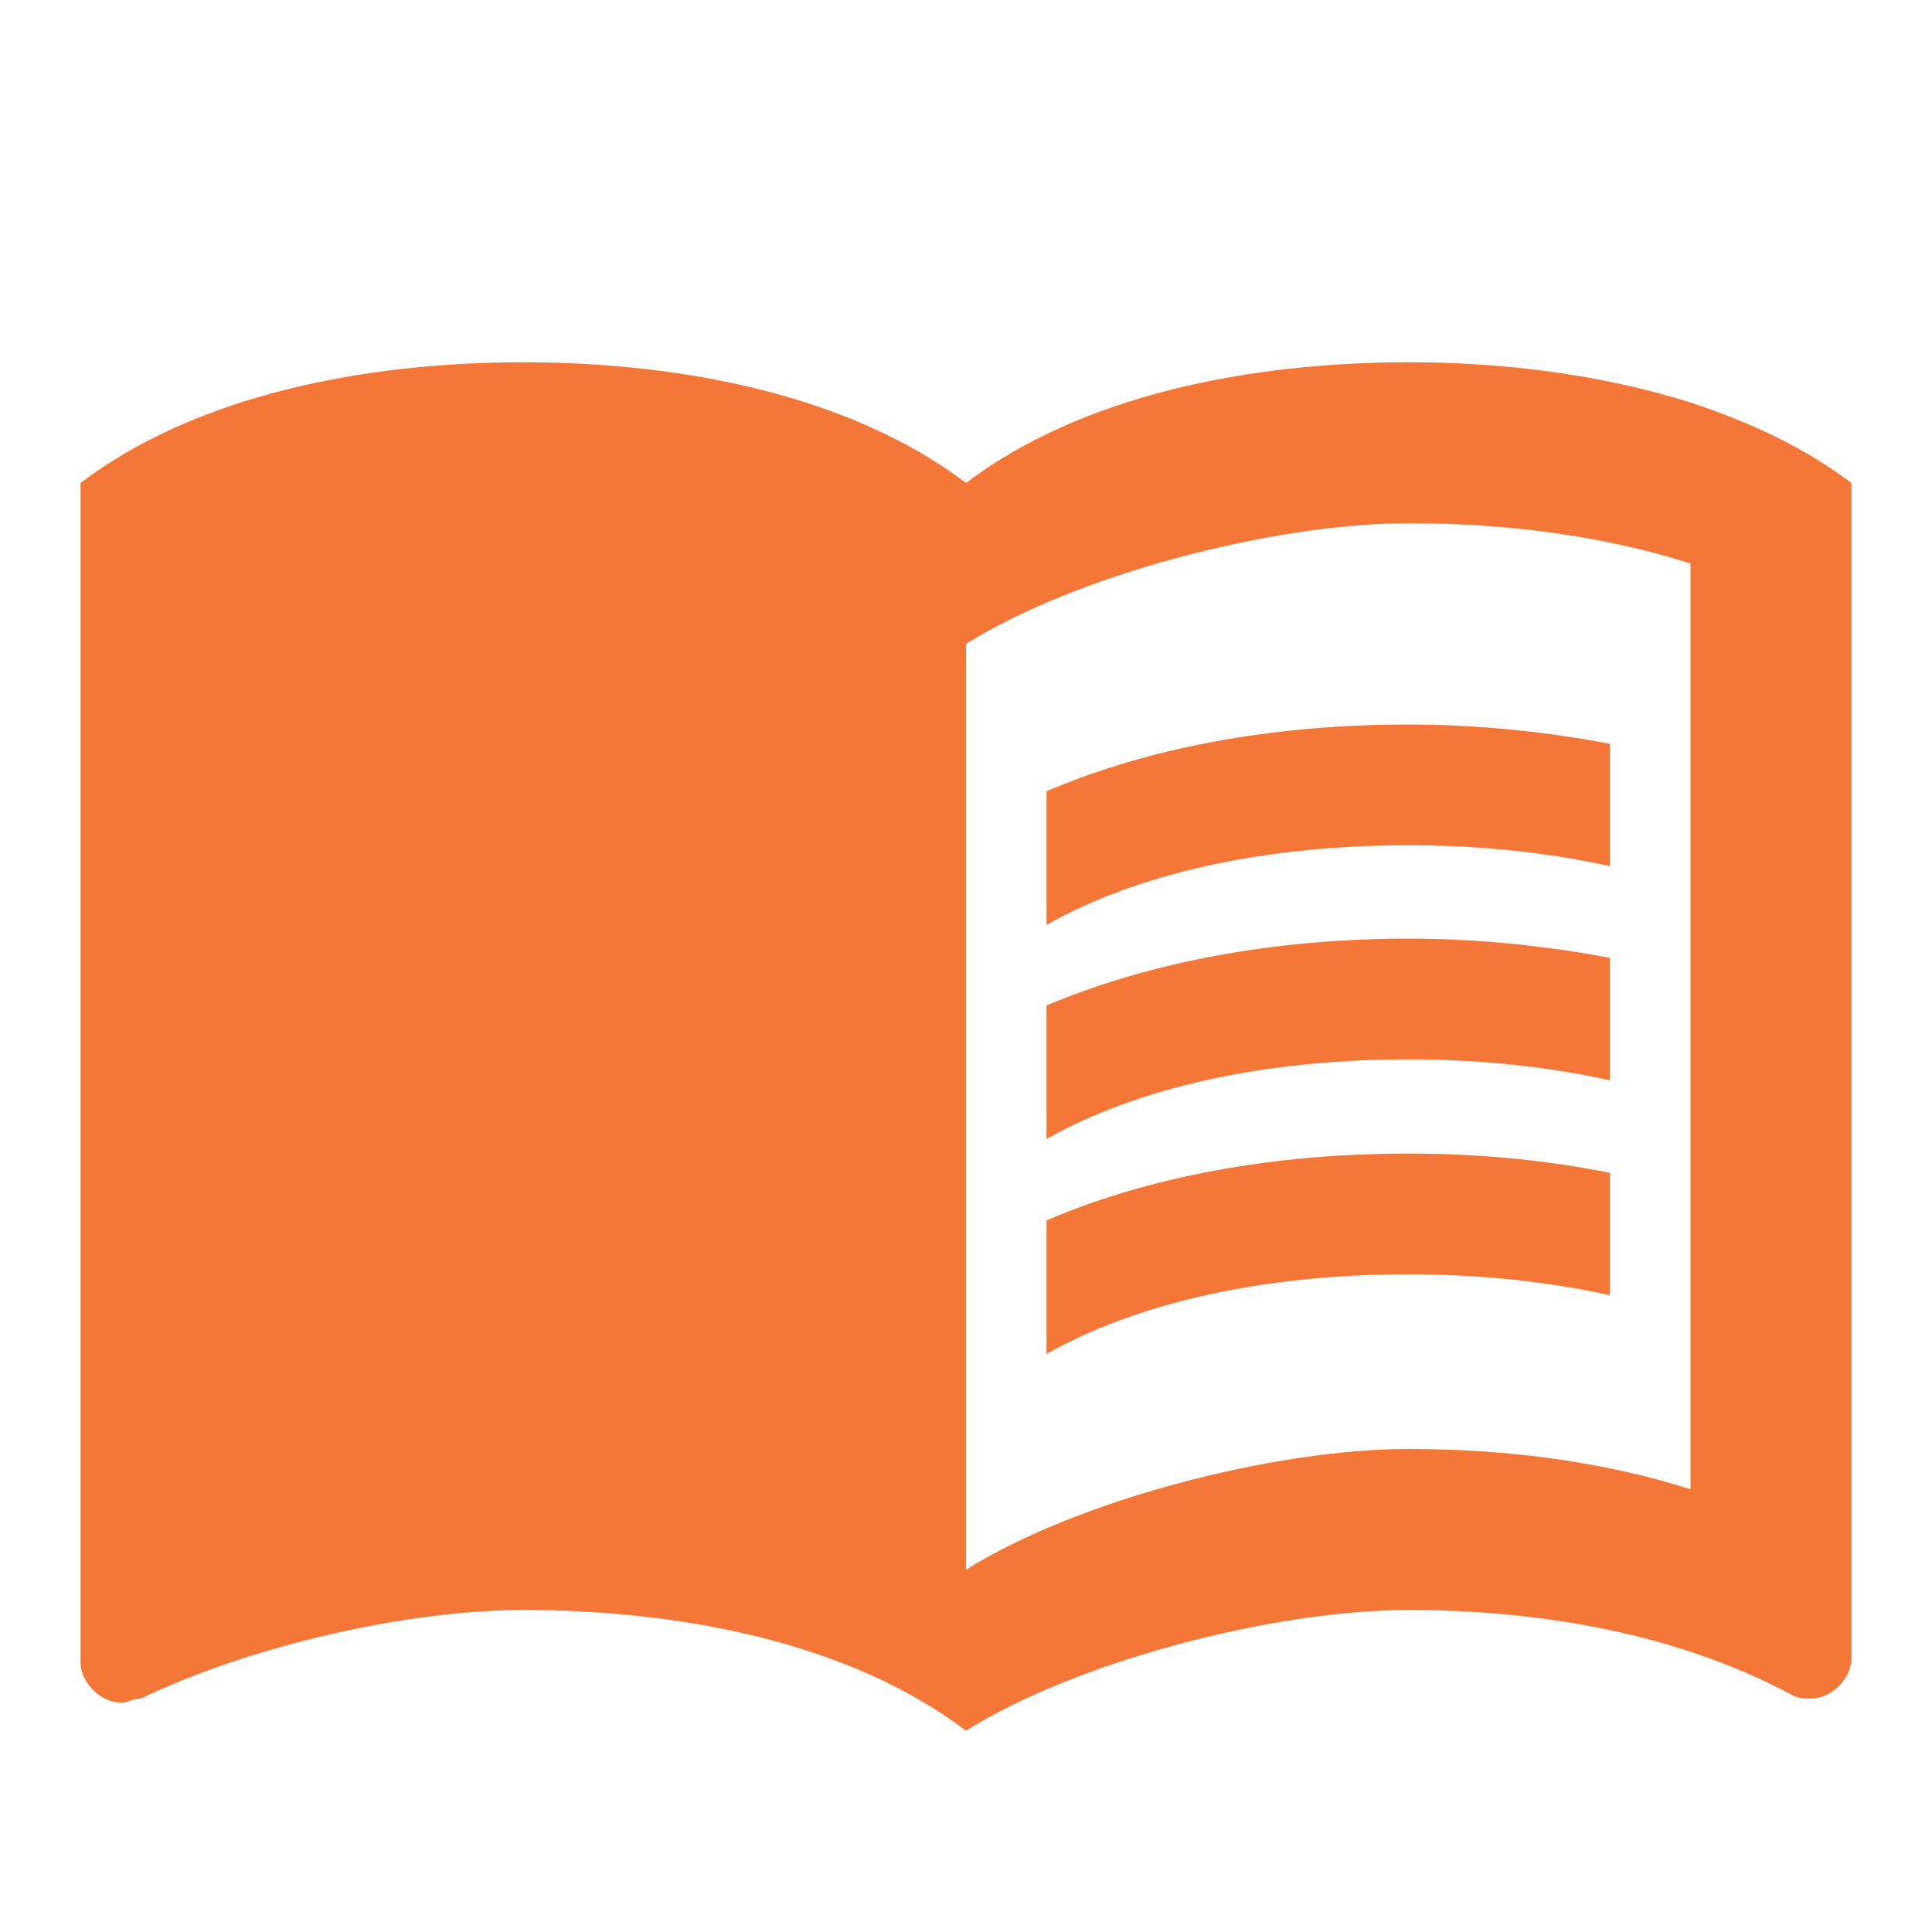
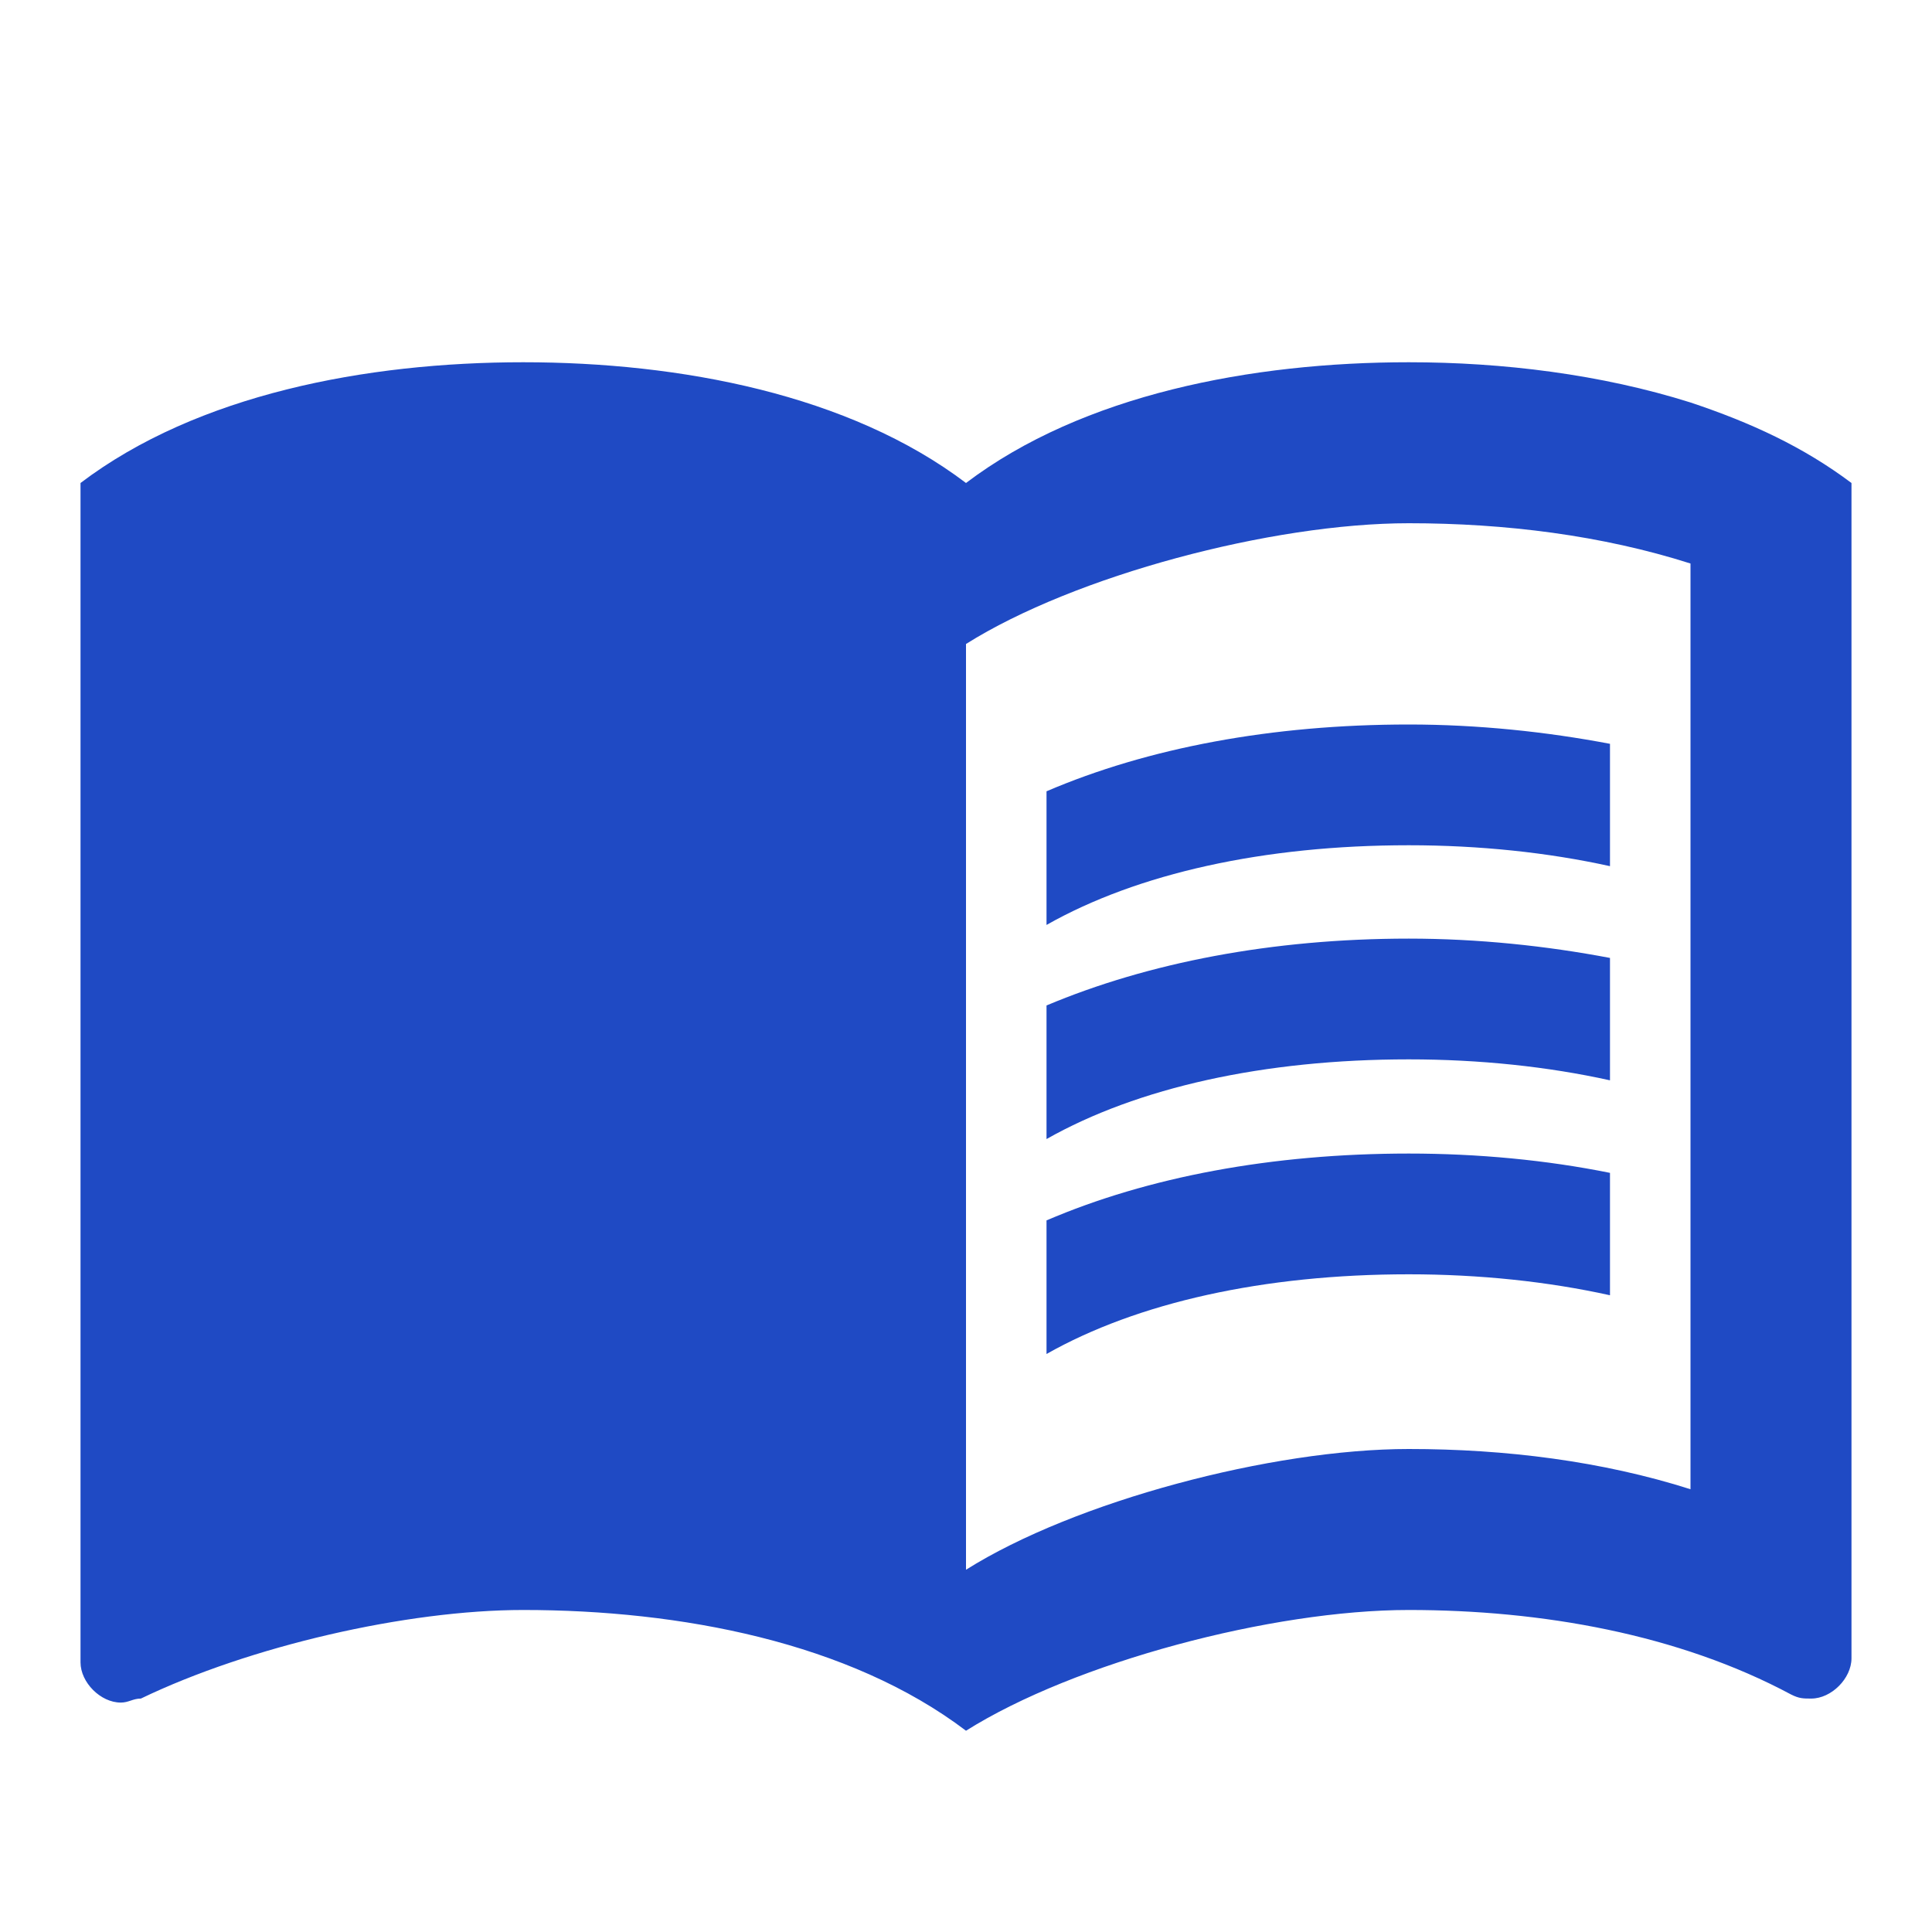
<svg xmlns="http://www.w3.org/2000/svg" width="40" height="40" viewBox="0 0 40 40" fill="none">
-   <path d="M35 8.333C33.15 7.75 31.117 7.5 29.167 7.5C25.917 7.5 22.417 8.167 20 10C17.583 8.167 14.083 7.5 10.833 7.5C7.583 7.5 4.083 8.167 1.667 10V34.417C1.667 34.833 2.083 35.25 2.5 35.25C2.667 35.25 2.75 35.167 2.917 35.167C5.167 34.083 8.417 33.333 10.833 33.333C14.083 33.333 17.583 34 20 35.833C22.25 34.417 26.333 33.333 29.167 33.333C31.917 33.333 34.75 33.833 37.083 35.083C37.25 35.167 37.333 35.167 37.5 35.167C37.917 35.167 38.333 34.75 38.333 34.333V10C37.333 9.25 36.25 8.75 35 8.333ZM35 30.833C33.167 30.25 31.167 30 29.167 30C26.333 30 22.25 31.083 20 32.5V13.333C22.25 11.917 26.333 10.833 29.167 10.833C31.167 10.833 33.167 11.083 35 11.667V30.833Z" fill="#F47738" />
-   <path d="M29.167 17.5C30.633 17.5 32.05 17.65 33.333 17.933V15.4C32.017 15.15 30.6 15 29.167 15C26.333 15 23.767 15.483 21.667 16.383V19.15C23.55 18.083 26.167 17.5 29.167 17.5Z" fill="#F47738" />
-   <path d="M21.667 20.817V23.583C23.55 22.517 26.167 21.933 29.167 21.933C30.633 21.933 32.05 22.083 33.333 22.367V19.833C32.017 19.583 30.6 19.433 29.167 19.433C26.333 19.433 23.767 19.933 21.667 20.817Z" fill="#F47738" />
-   <path d="M29.167 23.883C26.333 23.883 23.767 24.367 21.667 25.267V28.033C23.55 26.967 26.167 26.383 29.167 26.383C30.633 26.383 32.05 26.533 33.333 26.817V24.283C32.017 24.017 30.6 23.883 29.167 23.883Z" fill="#F47738" />
+   <path d="M35 8.333C33.15 7.75 31.117 7.5 29.167 7.5C25.917 7.5 22.417 8.167 20 10C17.583 8.167 14.083 7.5 10.833 7.5C7.583 7.5 4.083 8.167 1.667 10V34.417C1.667 34.833 2.083 35.25 2.5 35.25C2.667 35.25 2.75 35.167 2.917 35.167C5.167 34.083 8.417 33.333 10.833 33.333C14.083 33.333 17.583 34 20 35.833C22.25 34.417 26.333 33.333 29.167 33.333C31.917 33.333 34.75 33.833 37.083 35.083C37.25 35.167 37.333 35.167 37.5 35.167C37.917 35.167 38.333 34.75 38.333 34.333V10C37.333 9.25 36.25 8.75 35 8.333ZM35 30.833C33.167 30.25 31.167 30 29.167 30C26.333 30 22.25 31.083 20 32.5V13.333C22.25 11.917 26.333 10.833 29.167 10.833C31.167 10.833 33.167 11.083 35 11.667V30.833Z" fill="#1f4ac4" />
+   <path d="M29.167 17.5C30.633 17.5 32.05 17.65 33.333 17.933V15.4C32.017 15.15 30.6 15 29.167 15C26.333 15 23.767 15.483 21.667 16.383V19.15C23.55 18.083 26.167 17.5 29.167 17.5Z" fill="#1f4ac4" />
+   <path d="M21.667 20.817V23.583C23.55 22.517 26.167 21.933 29.167 21.933C30.633 21.933 32.05 22.083 33.333 22.367V19.833C32.017 19.583 30.6 19.433 29.167 19.433C26.333 19.433 23.767 19.933 21.667 20.817Z" fill="#1f4ac4" />
+   <path d="M29.167 23.883C26.333 23.883 23.767 24.367 21.667 25.267V28.033C23.55 26.967 26.167 26.383 29.167 26.383C30.633 26.383 32.05 26.533 33.333 26.817V24.283C32.017 24.017 30.6 23.883 29.167 23.883Z" fill="#1f4ac4" />
</svg>
